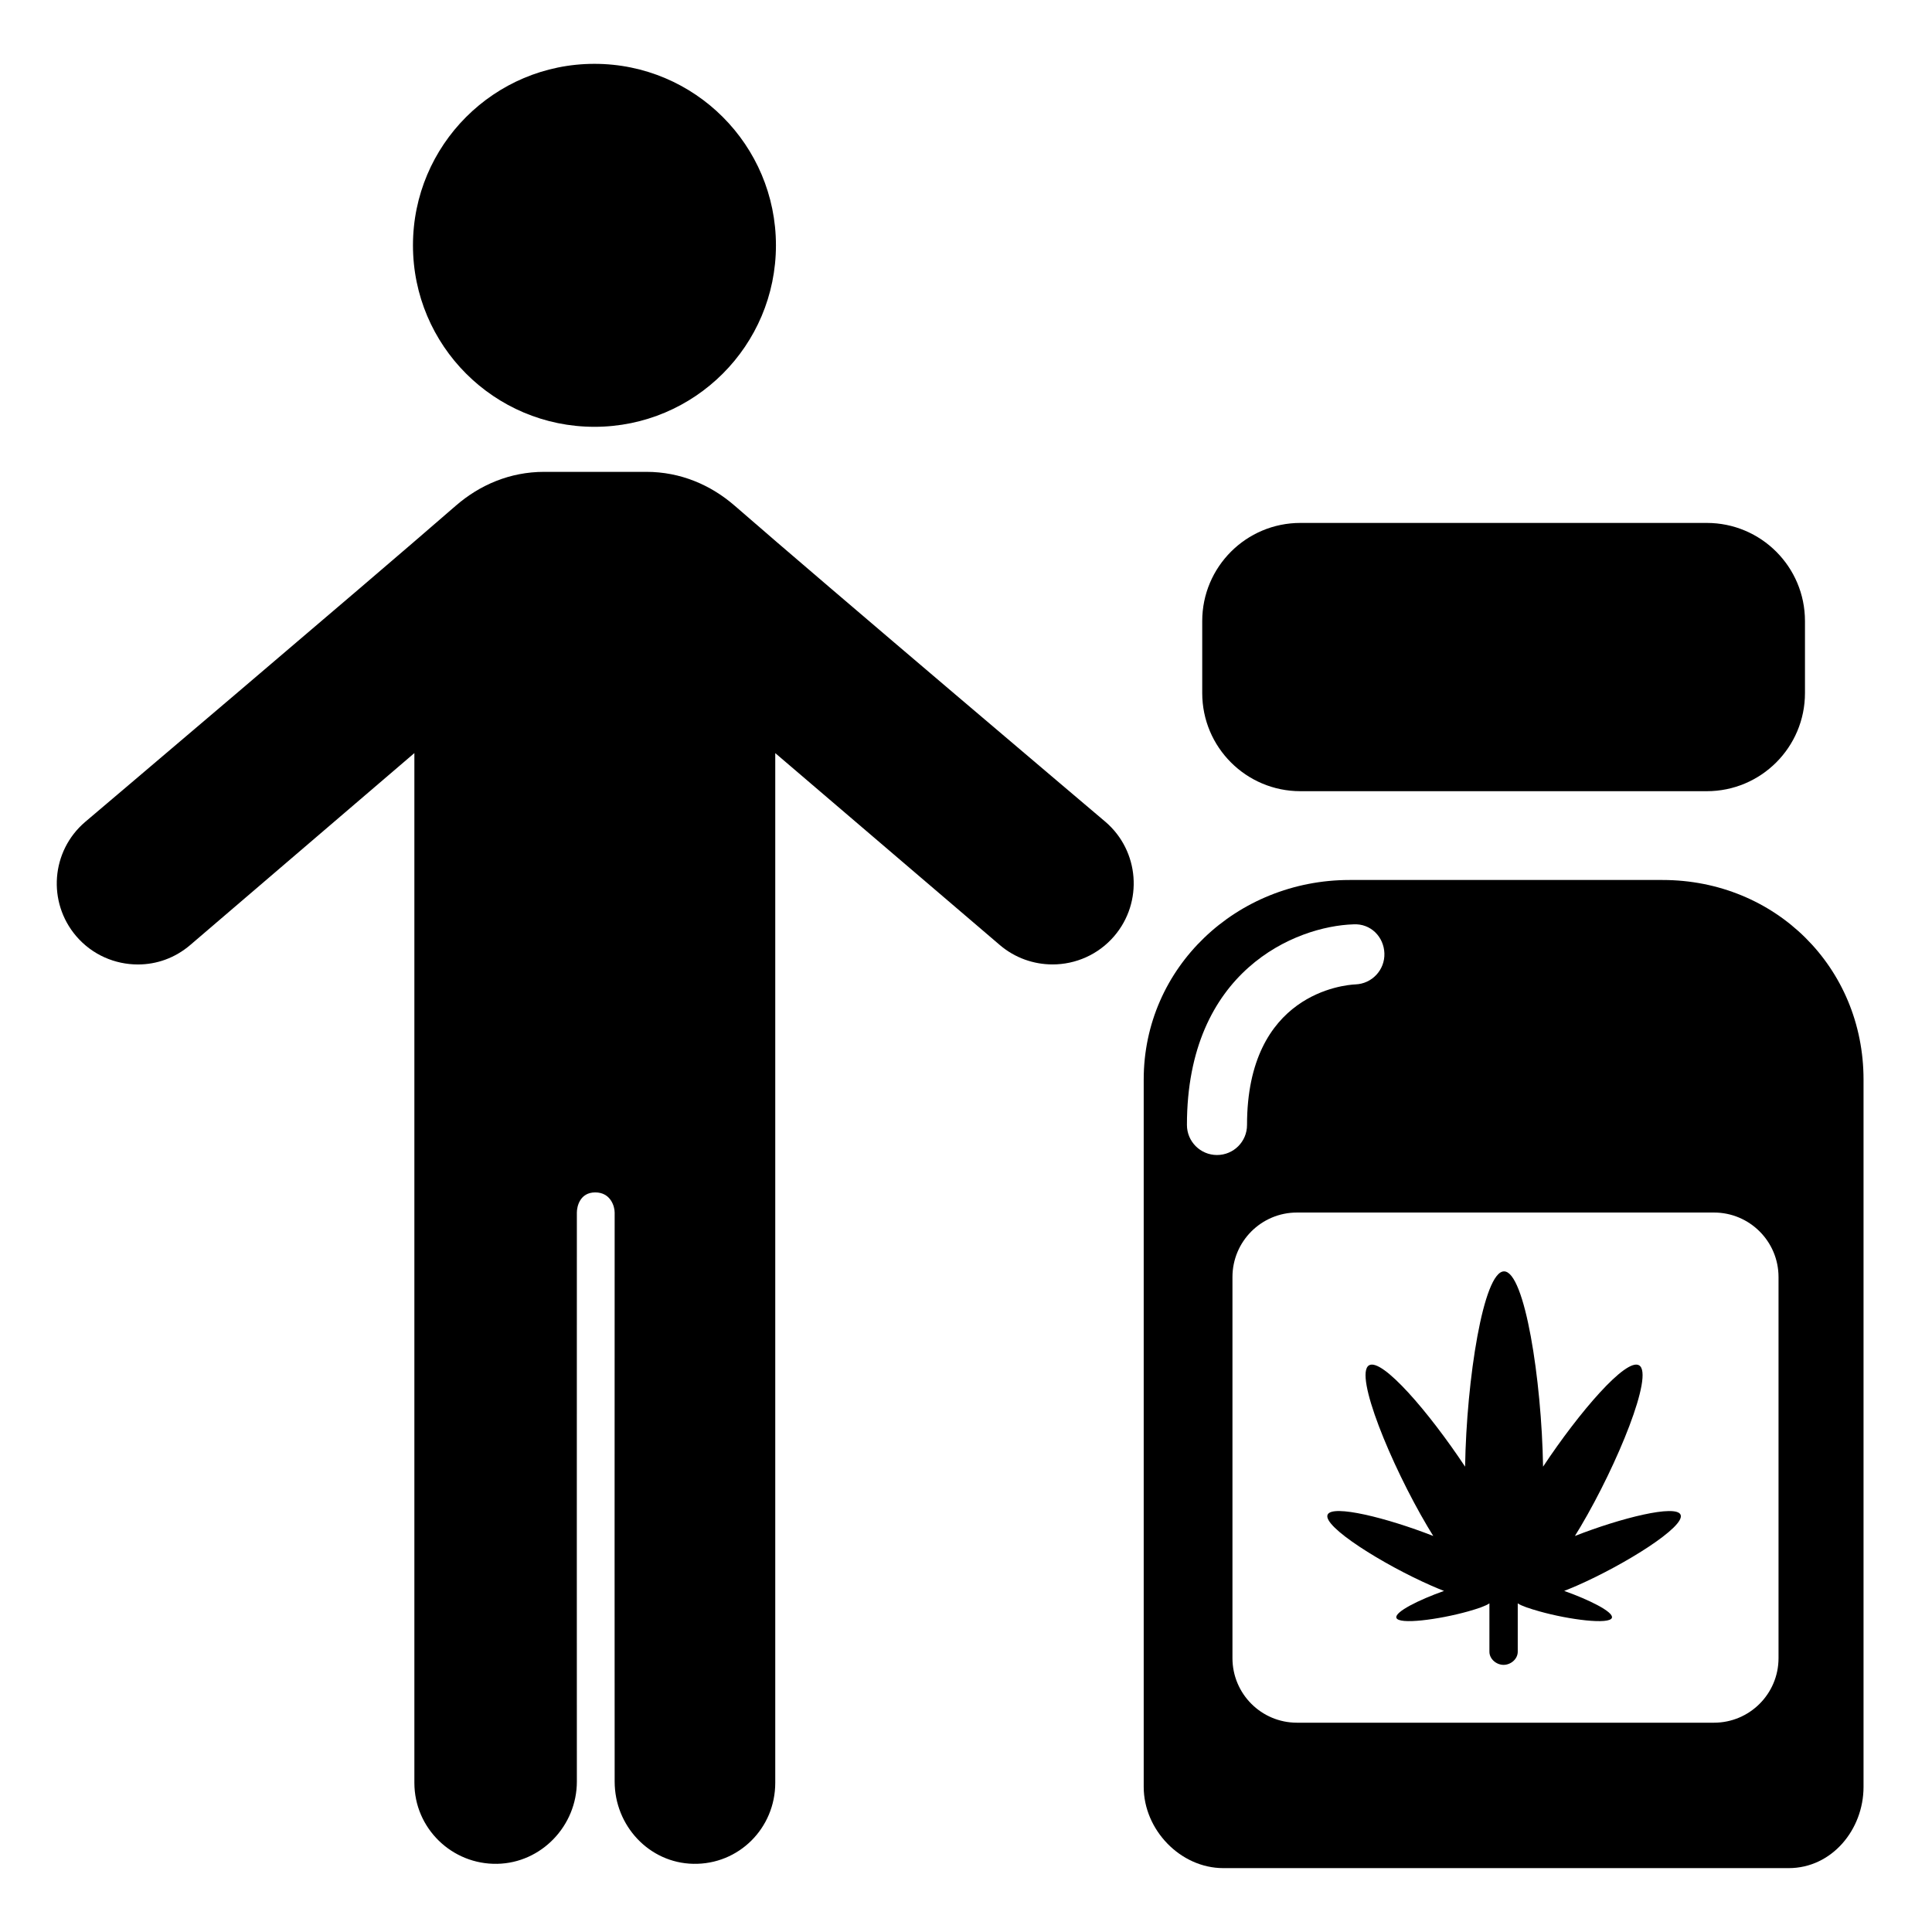
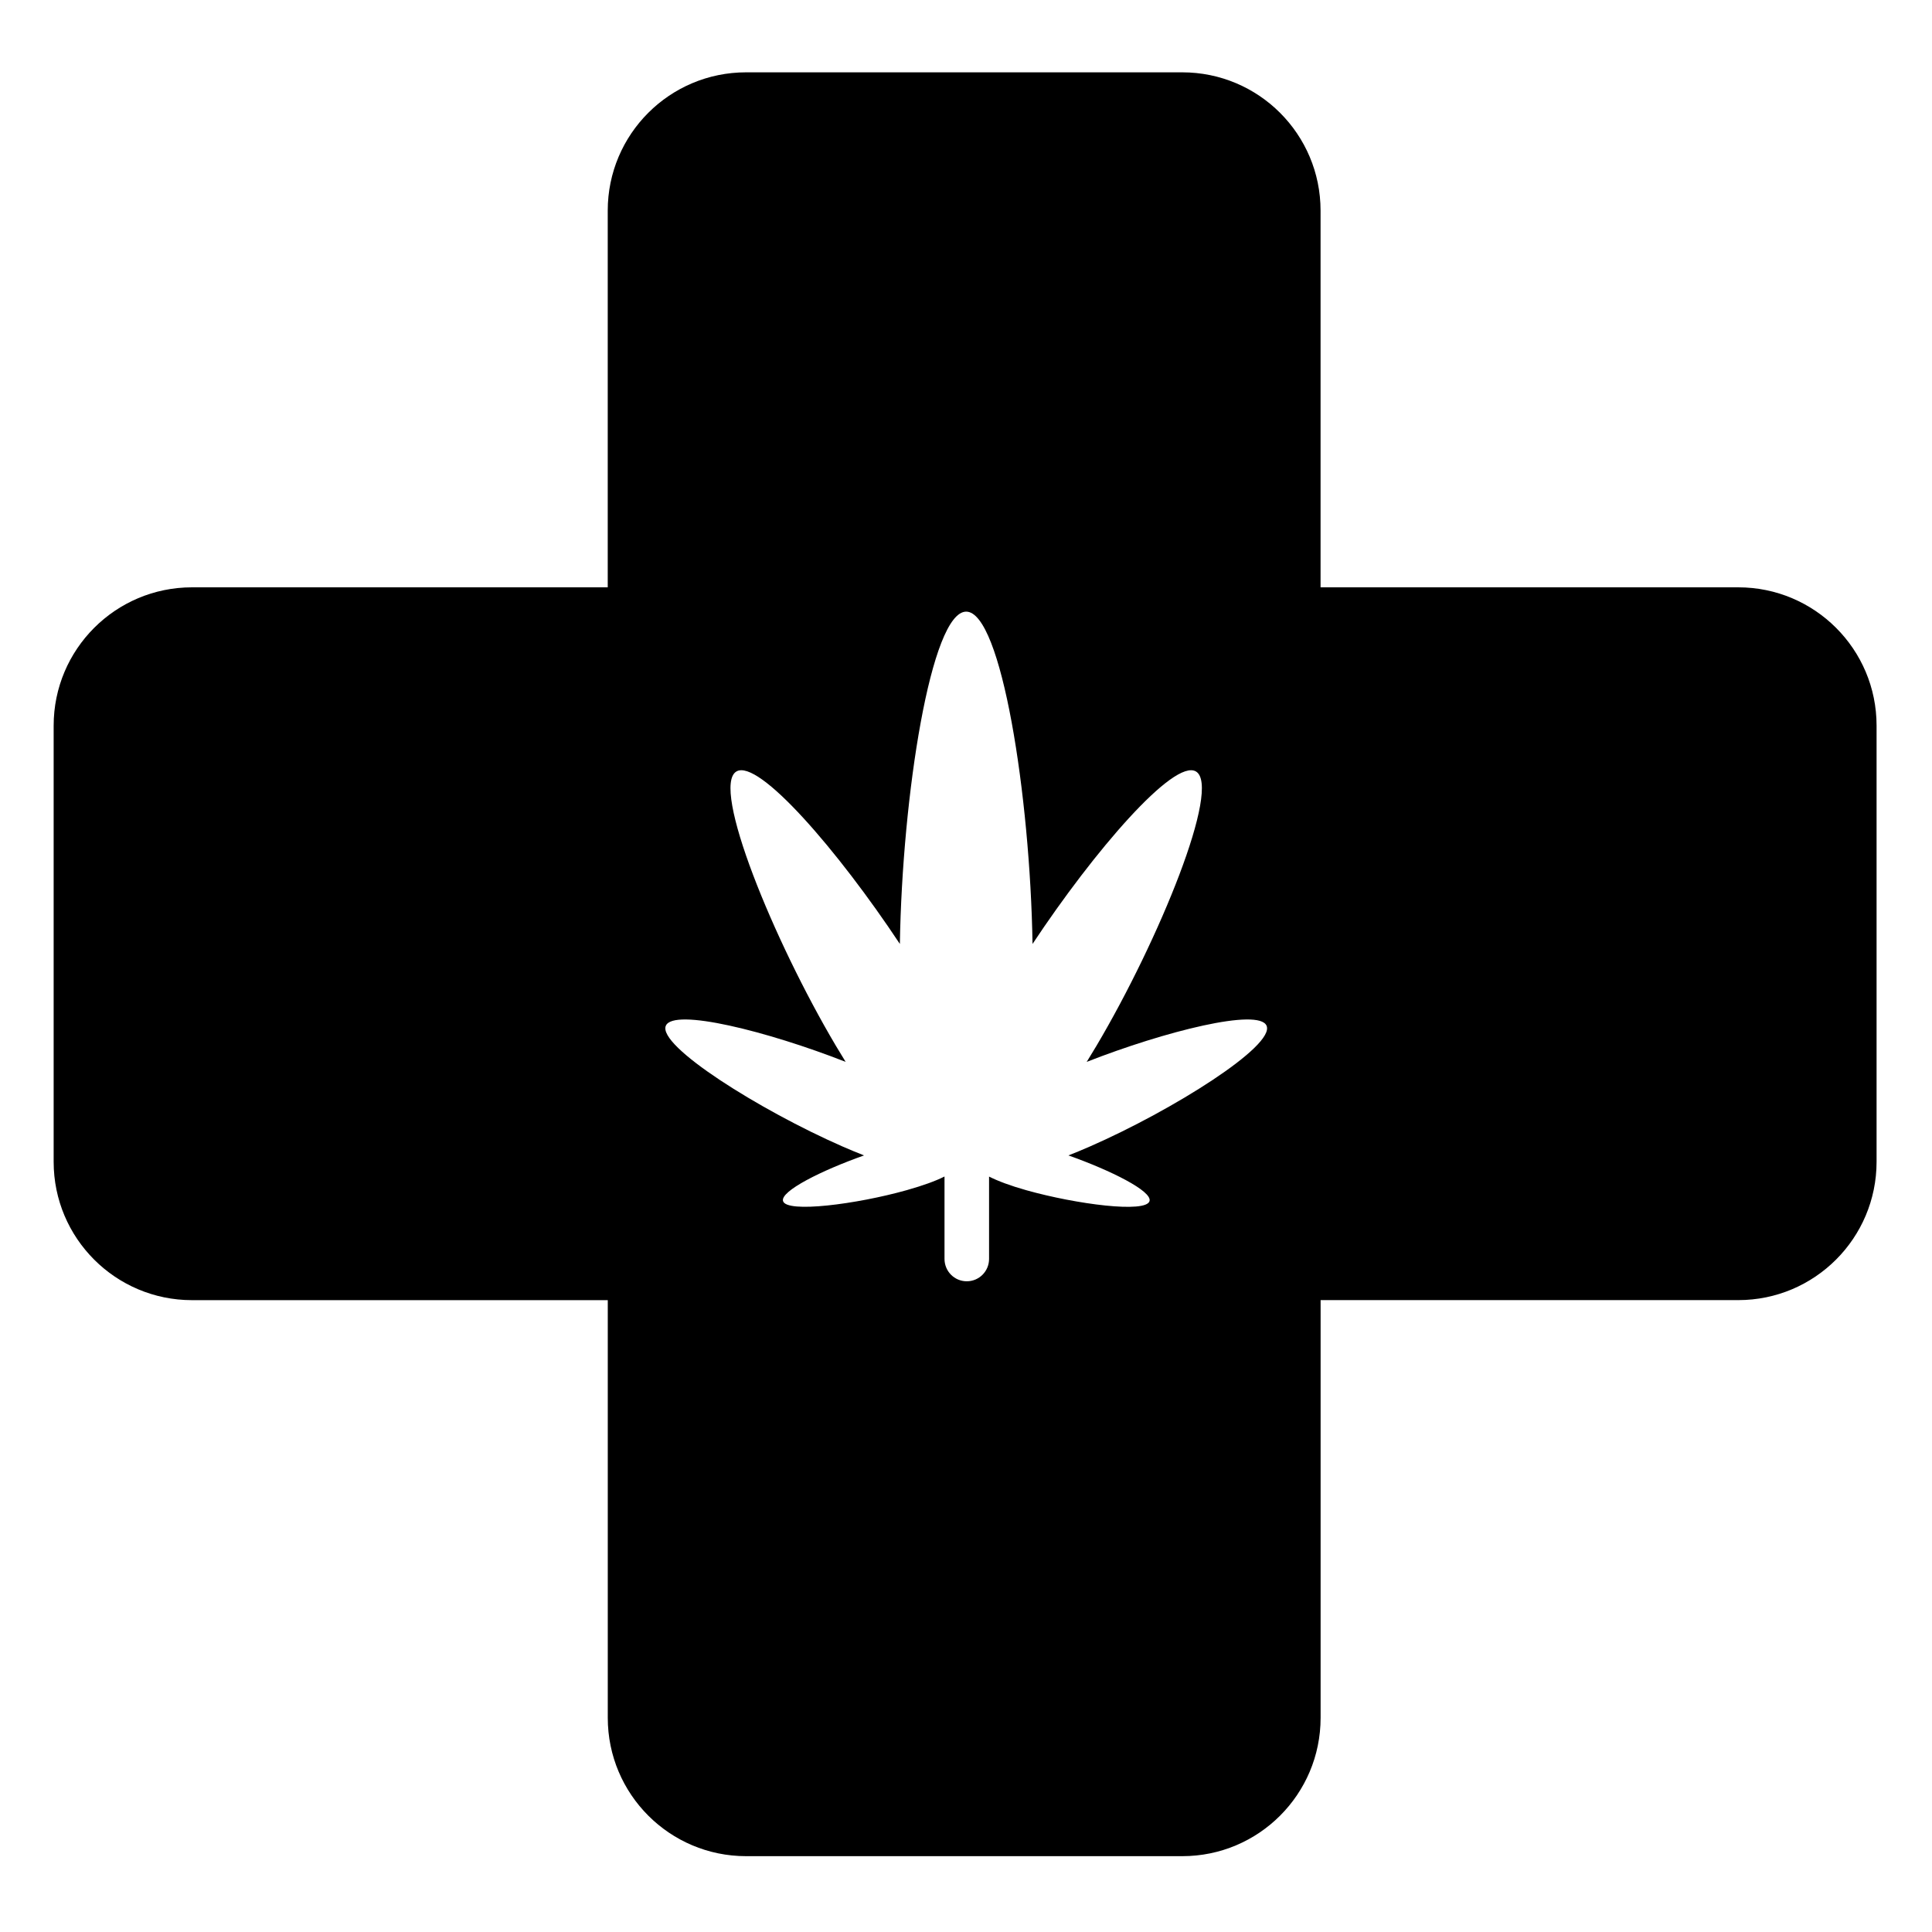
<svg xmlns="http://www.w3.org/2000/svg" version="1.1" id="Layer_1" x="0px" y="0px" width="48px" height="48px" viewBox="0 0 48 48" enable-background="new 0 0 48 48" xml:space="preserve">
-   <g>
-     <path d="M41.304,21.863h-7.774c-2.802,0-5.115,2.166-5.115,4.958v17.573c0,1.065,0.909,2.019,1.979,2.019H44.44   c1.069,0,1.859-0.954,1.859-2.019V26.822C46.299,24.029,44.105,21.863,41.304,21.863z M30.236,28.696   c-0.412,0-0.747-0.334-0.747-0.747c0-3.837,2.706-4.938,4.136-4.984c0.43-0.025,0.757,0.31,0.77,0.722   c0.013,0.411-0.308,0.754-0.718,0.77c-0.28,0.013-2.695,0.224-2.695,3.492C30.983,28.362,30.649,28.696,30.236,28.696z    M44.187,41.196c0,0.886-0.718,1.604-1.604,1.604h-10.36c-0.886,0-1.603-0.718-1.603-1.604v-9.468c0-0.885,0.717-1.603,1.603-1.603   h10.36c0.886,0,1.604,0.718,1.604,1.603V41.196z" />
-     <path d="M44.844,15.43c0-1.347-1.092-2.438-2.439-2.438H32.308c-1.347,0-2.439,1.092-2.439,2.438v1.789   c0,1.347,1.092,2.438,2.439,2.438h10.097c1.347,0,2.439-1.092,2.439-2.438V15.43z" />
-     <path d="M39.128,38.161c0.047-0.075,0.094-0.153,0.143-0.235c0.913-1.542,1.828-3.783,1.452-4.005   c-0.322-0.191-1.485,1.159-2.386,2.518c-0.035-2.159-0.455-4.852-0.969-4.852c-0.513,0-0.934,2.693-0.968,4.852   c-0.901-1.359-2.065-2.709-2.387-2.518c-0.376,0.222,0.54,2.463,1.453,4.005c0.048,0.082,0.096,0.16,0.143,0.235   c-1.146-0.449-2.511-0.79-2.625-0.529c-0.128,0.293,1.373,1.235,2.576,1.763c0.112,0.049,0.217,0.093,0.316,0.131   c-0.621,0.22-1.225,0.521-1.184,0.666c0.05,0.179,1.052,0.048,1.785-0.158c0.237-0.067,0.434-0.134,0.527-0.199v1.202   c0,0.18,0.172,0.326,0.352,0.326c0.181,0,0.352-0.146,0.352-0.326v-1.202c0.094,0.065,0.302,0.132,0.539,0.199   c0.733,0.207,1.75,0.337,1.801,0.158c0.041-0.145-0.565-0.446-1.186-0.666c0.1-0.039,0.204-0.083,0.316-0.131   c1.202-0.527,2.704-1.469,2.575-1.763C41.639,37.372,40.274,37.712,39.128,38.161z" />
-     <circle cx="14.769" cy="6.095" r="4.509" />
-     <path d="M27.463,20.417c0,0-6.896-5.837-9.208-7.851c-0.594-0.517-1.347-0.843-2.197-0.843h-1.006h-0.528h-1.005   c-0.85,0-1.603,0.326-2.197,0.843c-2.313,2.013-9.208,7.856-9.208,7.856c-0.845,0.723-0.942,1.992-0.22,2.837   c0.399,0.466,0.965,0.703,1.533,0.703c0.463,0,0.92-0.159,1.3-0.484l5.568-4.768v25.583c0,1.126,0.929,2.036,2.061,2.013   c1.097-0.022,1.976-0.947,1.976-2.044c0,0-0.003-10.653,0-14.136c0-0.146,0.073-0.501,0.457-0.501c0.384,0,0.483,0.351,0.482,0.501   c-0.004,3.608,0,14.136,0,14.136c0,1.097,0.856,2.022,1.953,2.044c1.131,0.023,2.037-0.887,2.037-2.013V18.711l5.578,4.767   c0.38,0.325,0.848,0.483,1.312,0.483c0.568,0,1.134-0.239,1.533-0.705C28.405,22.412,28.308,21.14,27.463,20.417z" />
-   </g>
+   <path d="M43.187,14.592H32.809V5.233c0-1.898-1.538-3.436-3.436-3.436H18.536c-1.898,0-3.437,1.538-3.437,3.436v9.359H4.77  c-1.898,0-3.437,1.539-3.437,3.437v10.836c0,1.898,1.539,3.437,3.437,3.437H15.1v10.377c0,1.898,1.539,3.437,3.437,3.437h10.837  c1.898,0,3.436-1.539,3.436-3.437V32.301h10.377c1.897,0,3.436-1.539,3.436-3.437V18.028C46.623,16.13,45.084,14.592,43.187,14.592z   M27.084,28.482c-0.19,0.083-0.37,0.158-0.539,0.224c1.056,0.374,2.084,0.888,2.015,1.134c-0.086,0.305-1.816,0.081-3.064-0.27  c-0.404-0.114-0.701-0.227-0.923-0.338v2.045c0,0.307-0.247,0.556-0.554,0.556s-0.553-0.249-0.553-0.556V29.23  c-0.222,0.112-0.534,0.225-0.938,0.339c-1.248,0.351-2.988,0.575-3.074,0.27c-0.069-0.246,0.958-0.76,2.013-1.133  c-0.169-0.066-0.349-0.141-0.54-0.224c-2.045-0.897-4.602-2.5-4.384-2.999c0.195-0.444,2.517,0.135,4.467,0.899  c-0.079-0.127-0.16-0.261-0.243-0.4c-1.554-2.624-3.111-6.436-2.471-6.815c0.548-0.324,2.527,1.971,4.061,4.285  c0.059-3.674,0.774-8.256,1.648-8.256s1.589,4.583,1.648,8.256c1.533-2.314,3.513-4.609,4.06-4.285  c0.64,0.379-0.917,4.191-2.471,6.815c-0.083,0.14-0.164,0.273-0.243,0.4c1.951-0.764,4.273-1.343,4.468-0.899  C31.686,25.982,29.131,27.585,27.084,28.482z" />
</svg>
